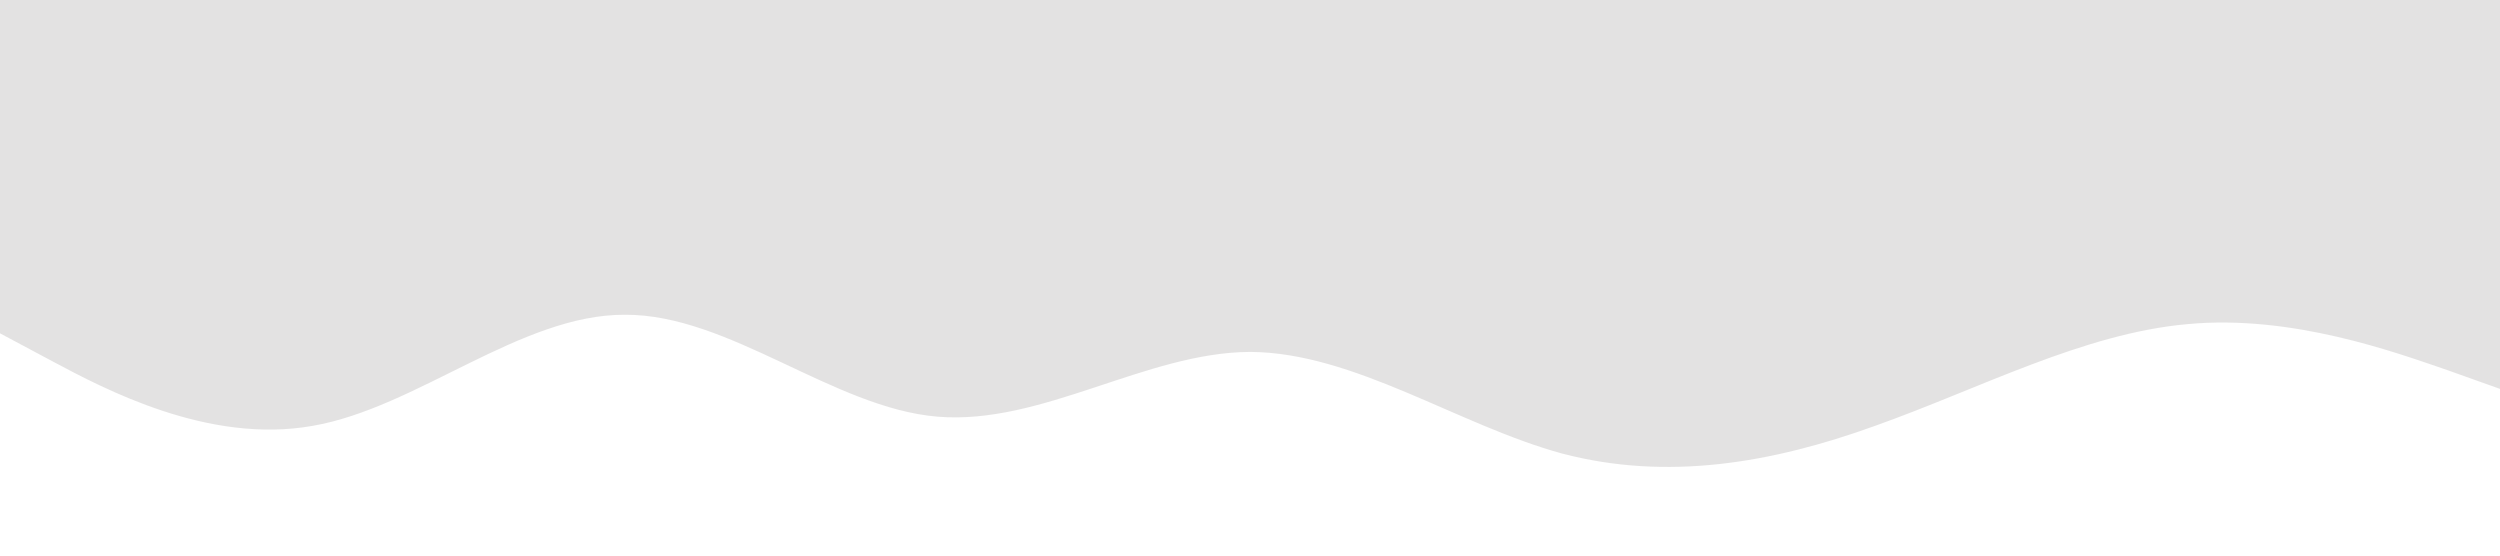
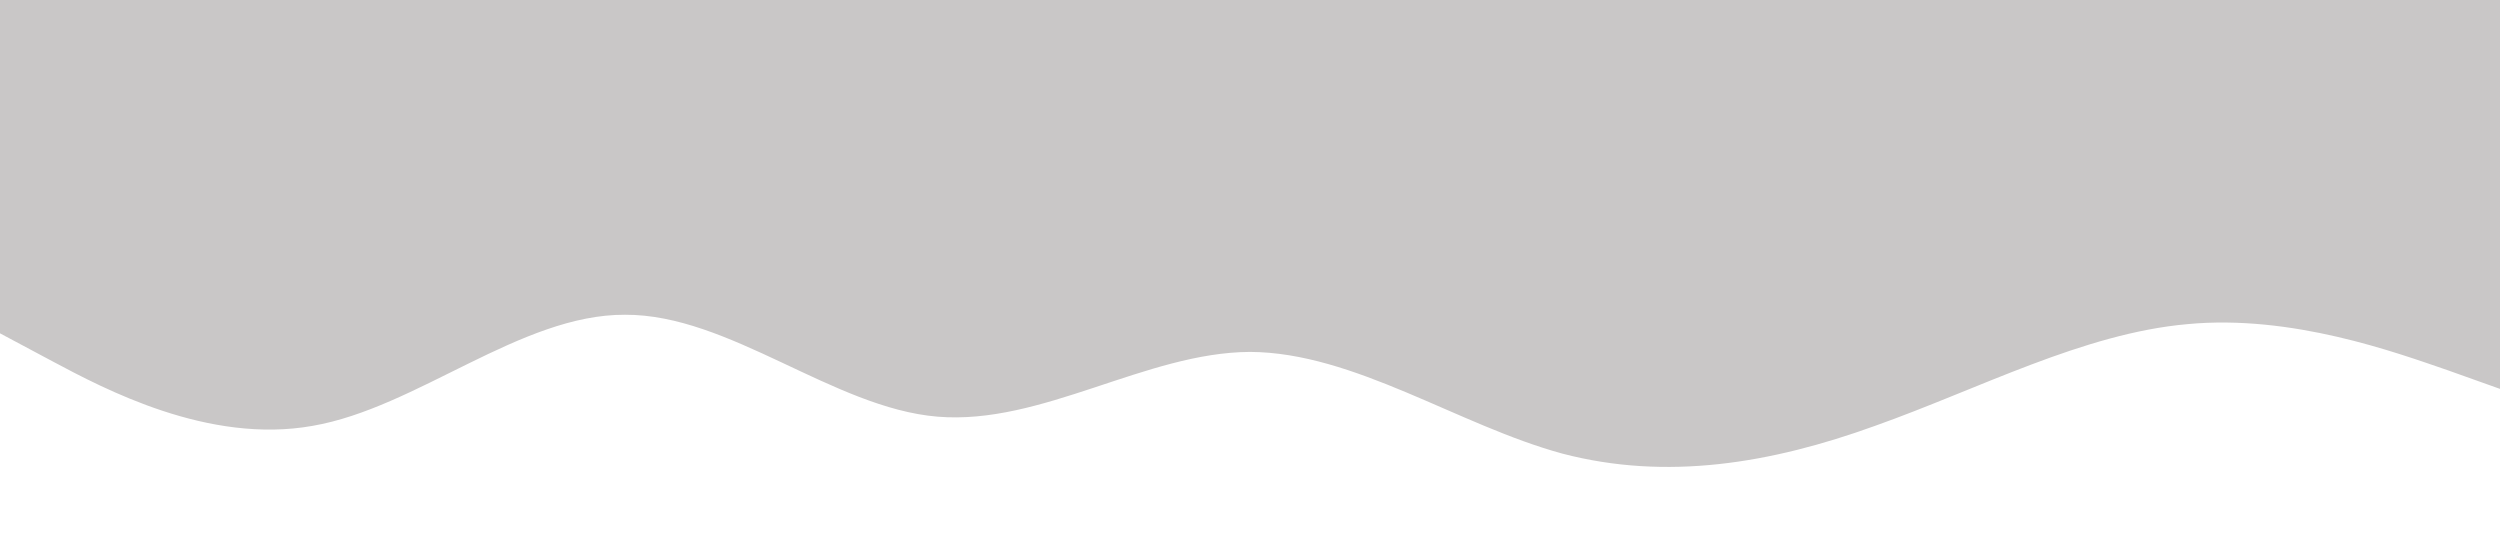
<svg xmlns="http://www.w3.org/2000/svg" viewBox="0 0 1440 320">
-   <path fill="rgb(201, 199, 199)" fill-opacity="0.5" d="M0,192L30,208C60,224,120,256,180,245.3C240,235,300,181,360,181.3C420,181,480,235,540,240C600,245,660,203,720,202.7C780,203,840,245,900,261.3C960,277,1020,267,1080,245.3C1140,224,1200,192,1260,186.7C1320,181,1380,203,1410,213.3L1440,224L1440,0L1410,0C1380,0,1320,0,1260,0C1200,0,1140,0,1080,0C1020,0,960,0,900,0C840,0,780,0,720,0C660,0,600,0,540,0C480,0,420,0,360,0C300,0,240,0,180,0C120,0,60,0,30,0L0,0Z" />
+   <path fill="rgb(201, 199, 199)" fill-opacity="1" d="M0,192L30,208C60,224,120,256,180,245.3C240,235,300,181,360,181.3C420,181,480,235,540,240C600,245,660,203,720,202.7C780,203,840,245,900,261.3C960,277,1020,267,1080,245.3C1140,224,1200,192,1260,186.7C1320,181,1380,203,1410,213.3L1440,224L1440,0L1410,0C1380,0,1320,0,1260,0C1200,0,1140,0,1080,0C1020,0,960,0,900,0C840,0,780,0,720,0C660,0,600,0,540,0C480,0,420,0,360,0C300,0,240,0,180,0C120,0,60,0,30,0L0,0Z" />
</svg>
